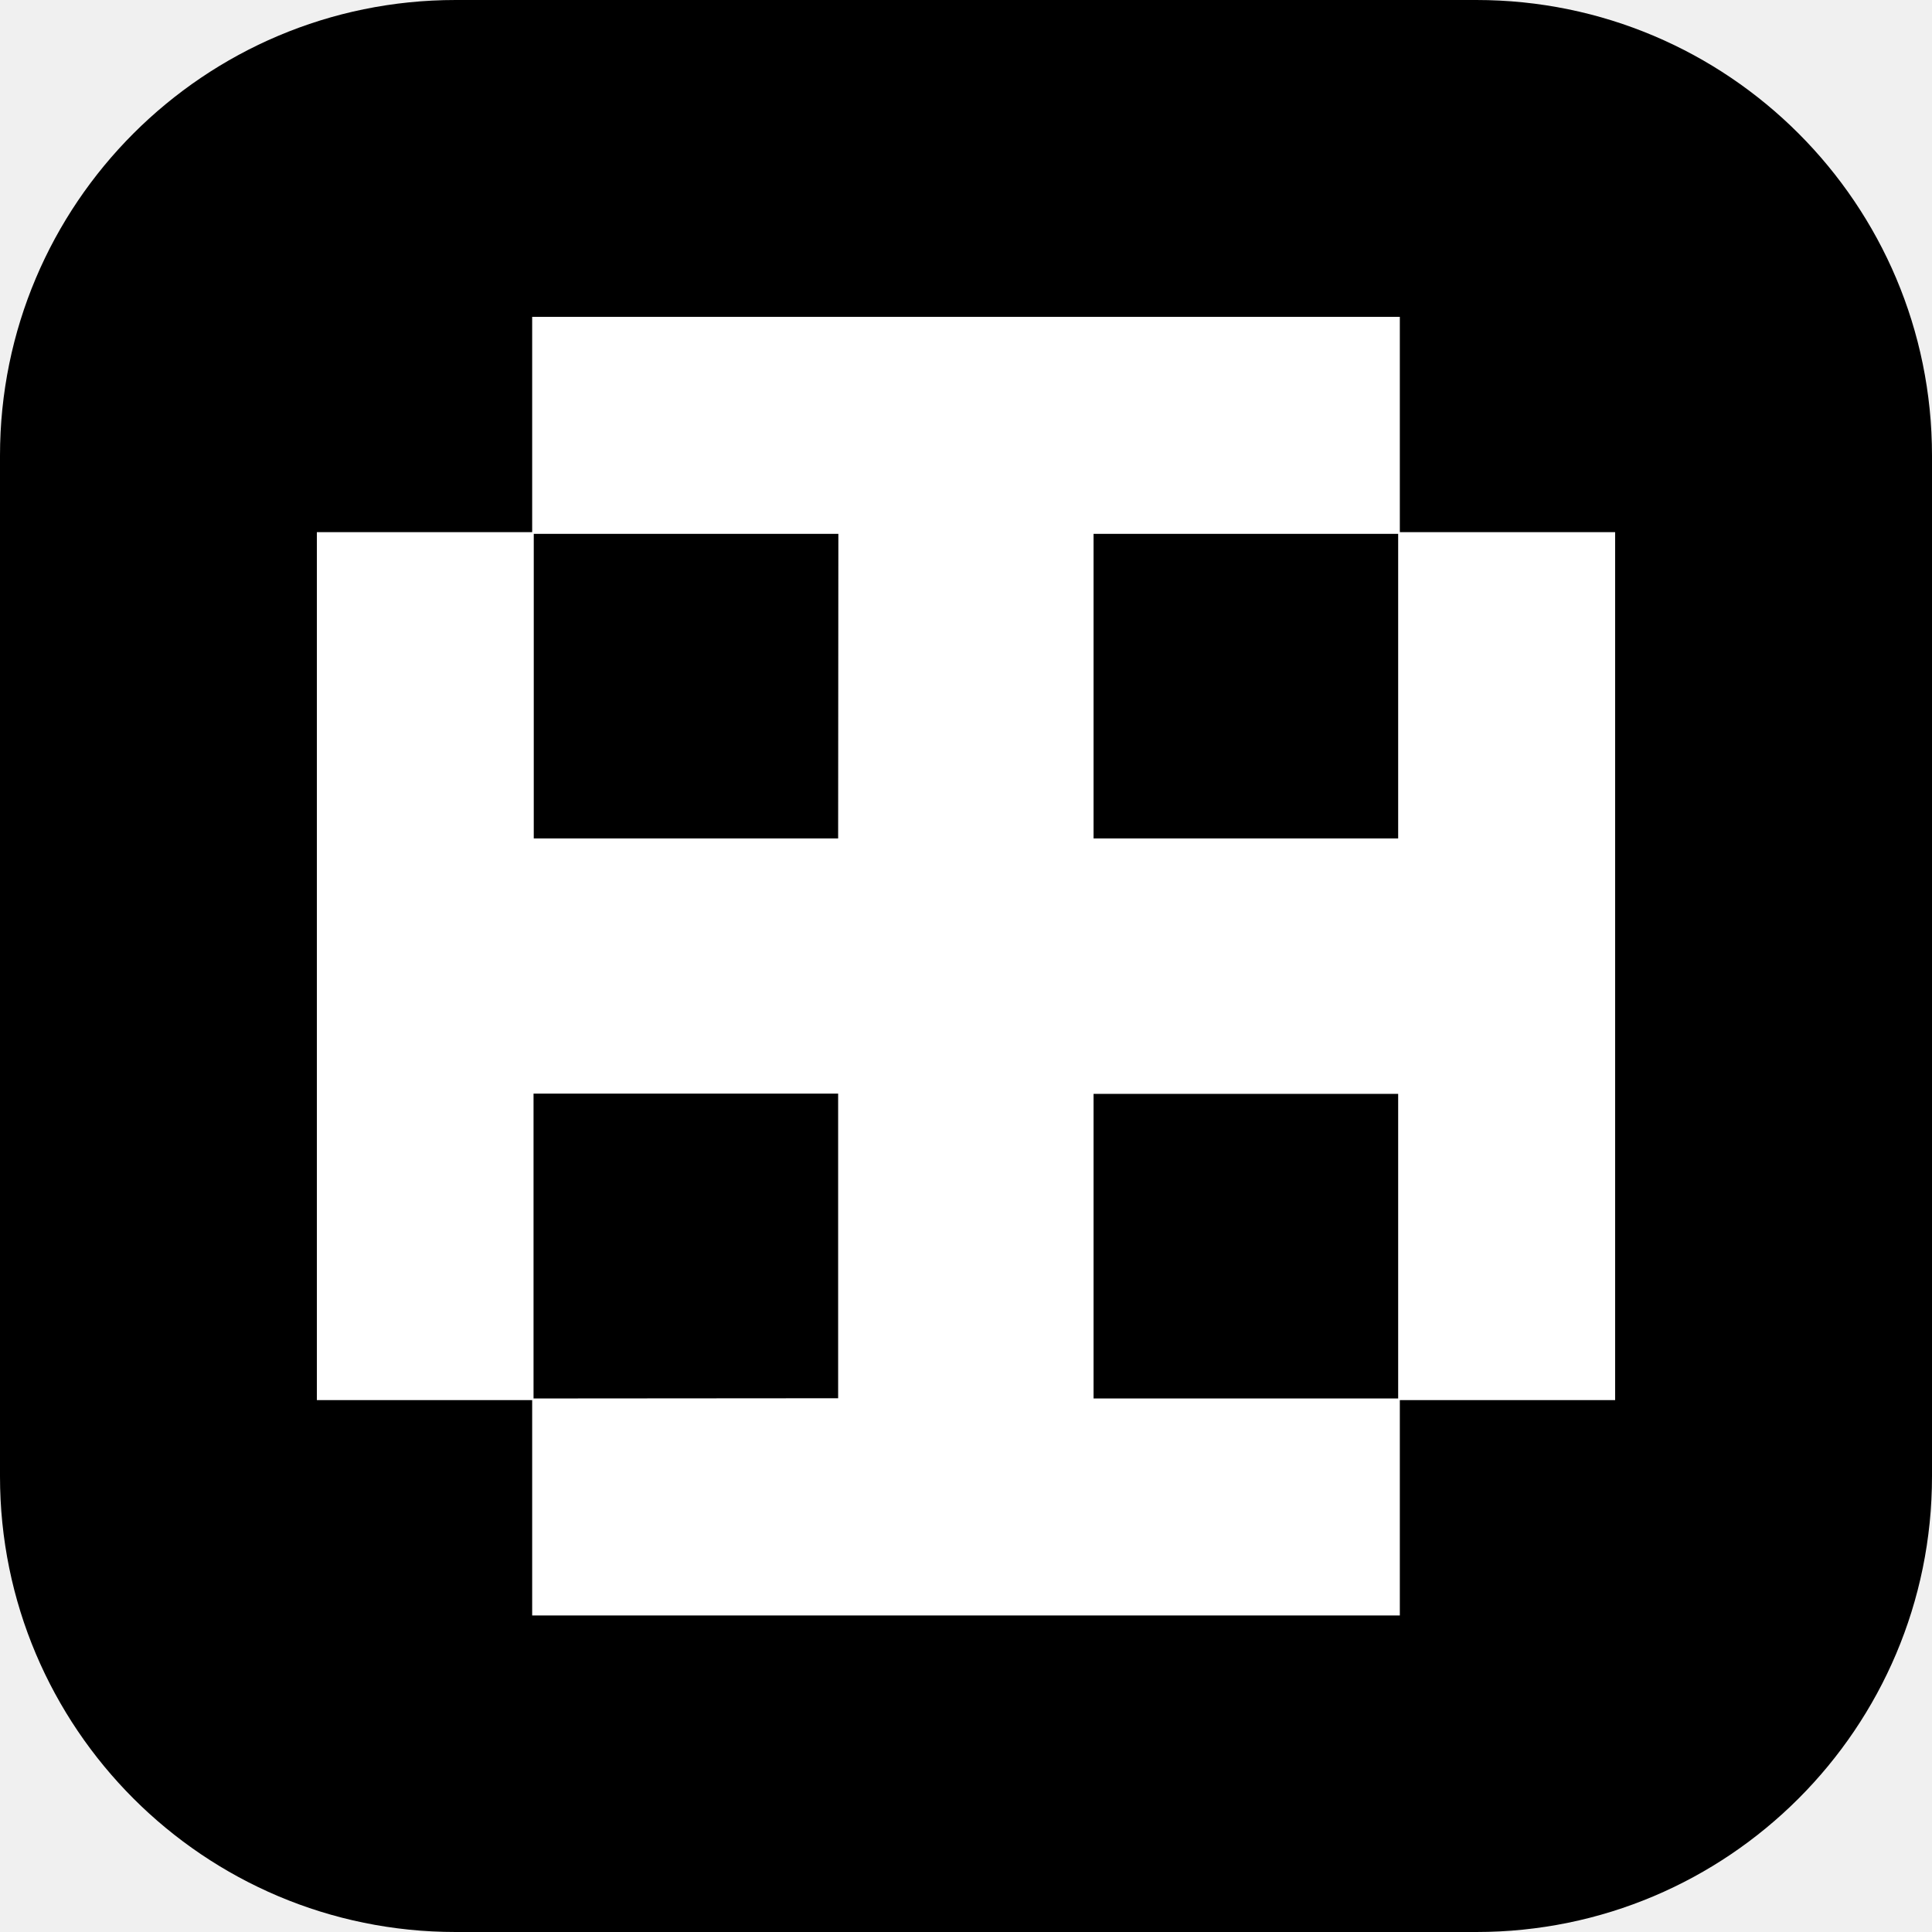
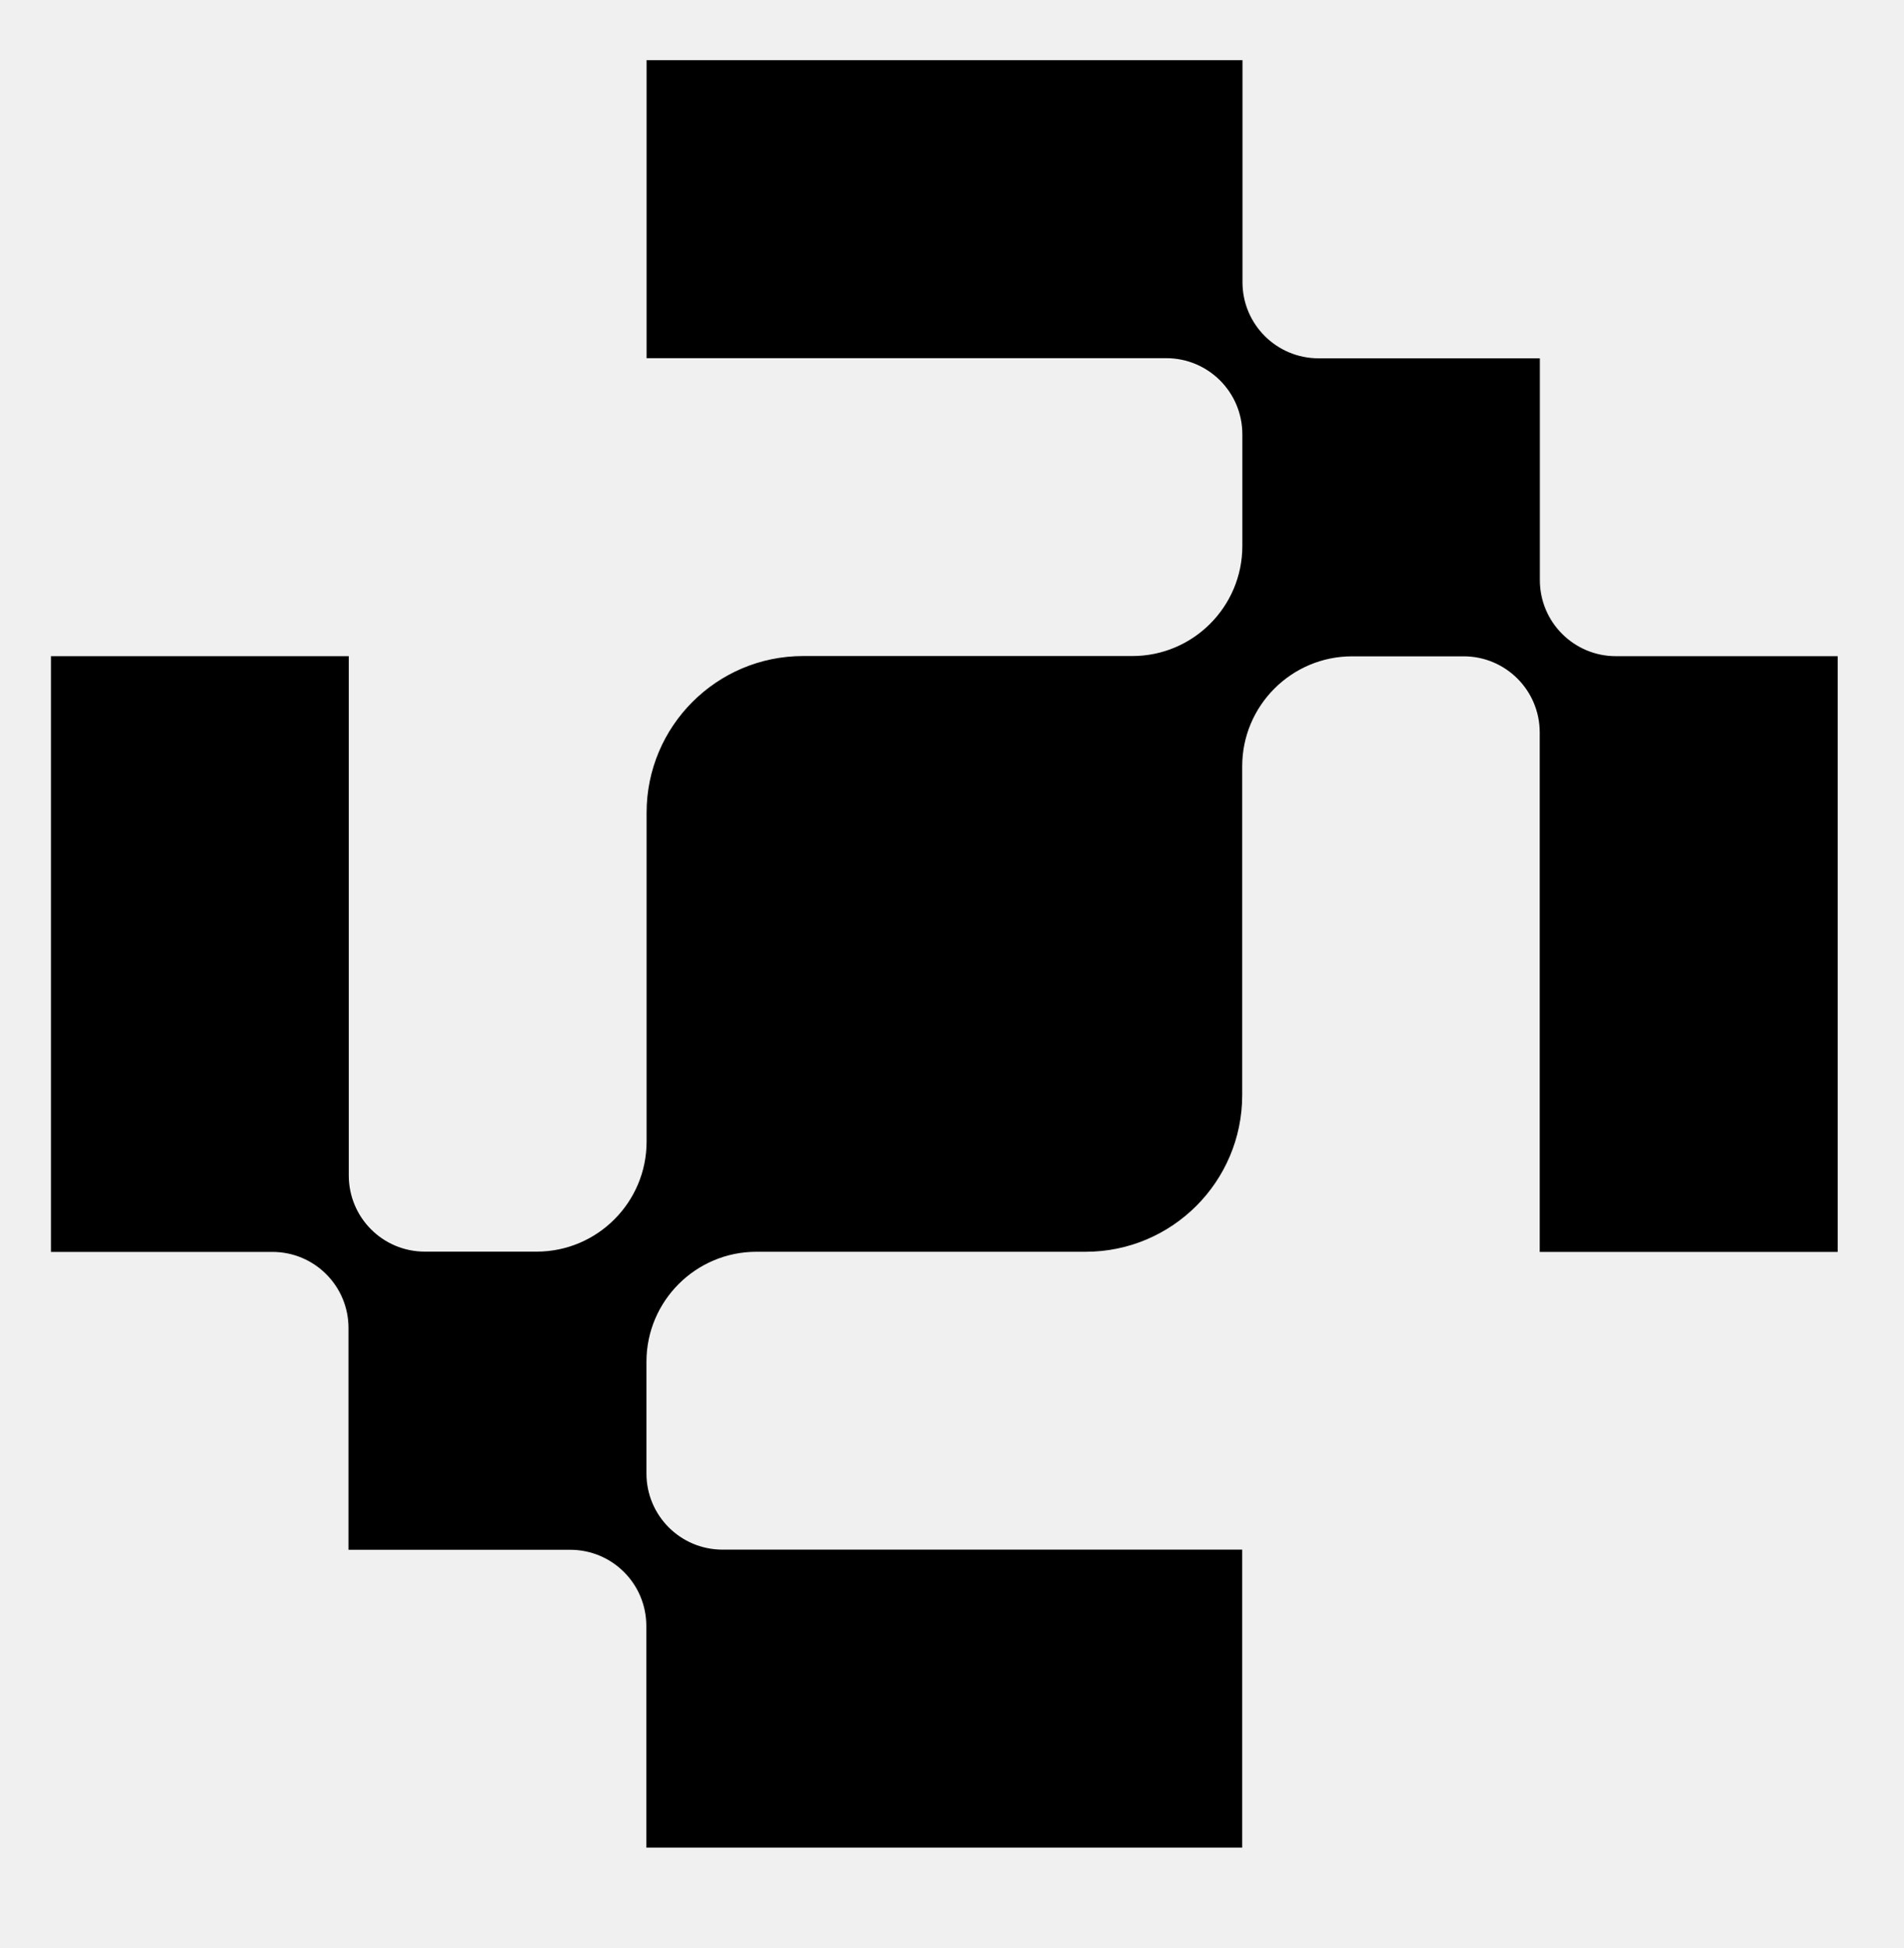
- <svg xmlns="http://www.w3.org/2000/svg" viewBox="413.36 228.99 255.29 255.29">
-   <defs>
-     <style>
-             .cls-1{fill:#000000;}
-             .cls-2{fill:#ffffff;}
-         </style>
-   </defs>
-   <g id="ahxps_1" data-name="ahxps_1">
-     <rect class="cls-1" x="413.36" y="228.99" width="255.29" height="255.29" rx="60.21" />
-     <path class="cls-2" d="M626.78,299.31H598.33V270.86H483.68v28.45H455.23V414h28.45v28.45H598.33V414h28.45Zm-28.67.22v40.25H557.86V299.53Zm-74,40.25H483.89V299.53h40.25Zm-40.25,74V373.5h40.25v40.25Zm74-40.25h40.25v40.25H557.86Z" />
-   </g>
+ <svg xmlns="http://www.w3.org/2000/svg" version="1.1" id="Слой_1" x="0px" y="0px" viewBox="0 0 134.81 137.87" style="enable-background:new 0 0 134.81 137.87;" xml:space="preserve">
+   <style type="text/css">
+ 	.st0{fill:#000000;}
+ </style>
+   <path class="st0" d="M3.61,46.46v42.18h15.68c2.98,0,5.39,2.41,5.39,5.39v15.7h15.7c2.98,0,5.39,2.41,5.39,5.39v15.7h42.2v-21.1  h-36.8c-2.98,0-5.39-2.41-5.39-5.39v-7.91c0-4.3,3.49-7.79,7.79-7.79h23.31c6.13,0,11.09-4.97,11.09-11.09V54.26  c0-4.3,3.49-7.79,7.79-7.79h7.89c2.98,0,5.39,2.41,5.39,5.39v36.78h21.1V46.46h-15.7c-2.98,0-5.39-2.41-5.39-5.39v-15.7H93.38  c-2.98,0-5.39-2.41-5.39-5.39V4.26h-42.2v21.1h36.8c2.98,0,5.39,2.41,5.39,5.39v7.91c0,4.3-3.49,7.79-7.79,7.79H56.88  c-6.13,0-11.09,4.97-11.09,11.09v23.29c0,4.3-3.49,7.79-7.79,7.79h-7.91c-2.98,0-5.39-2.41-5.39-5.39V46.46H3.61z" />
</svg>
